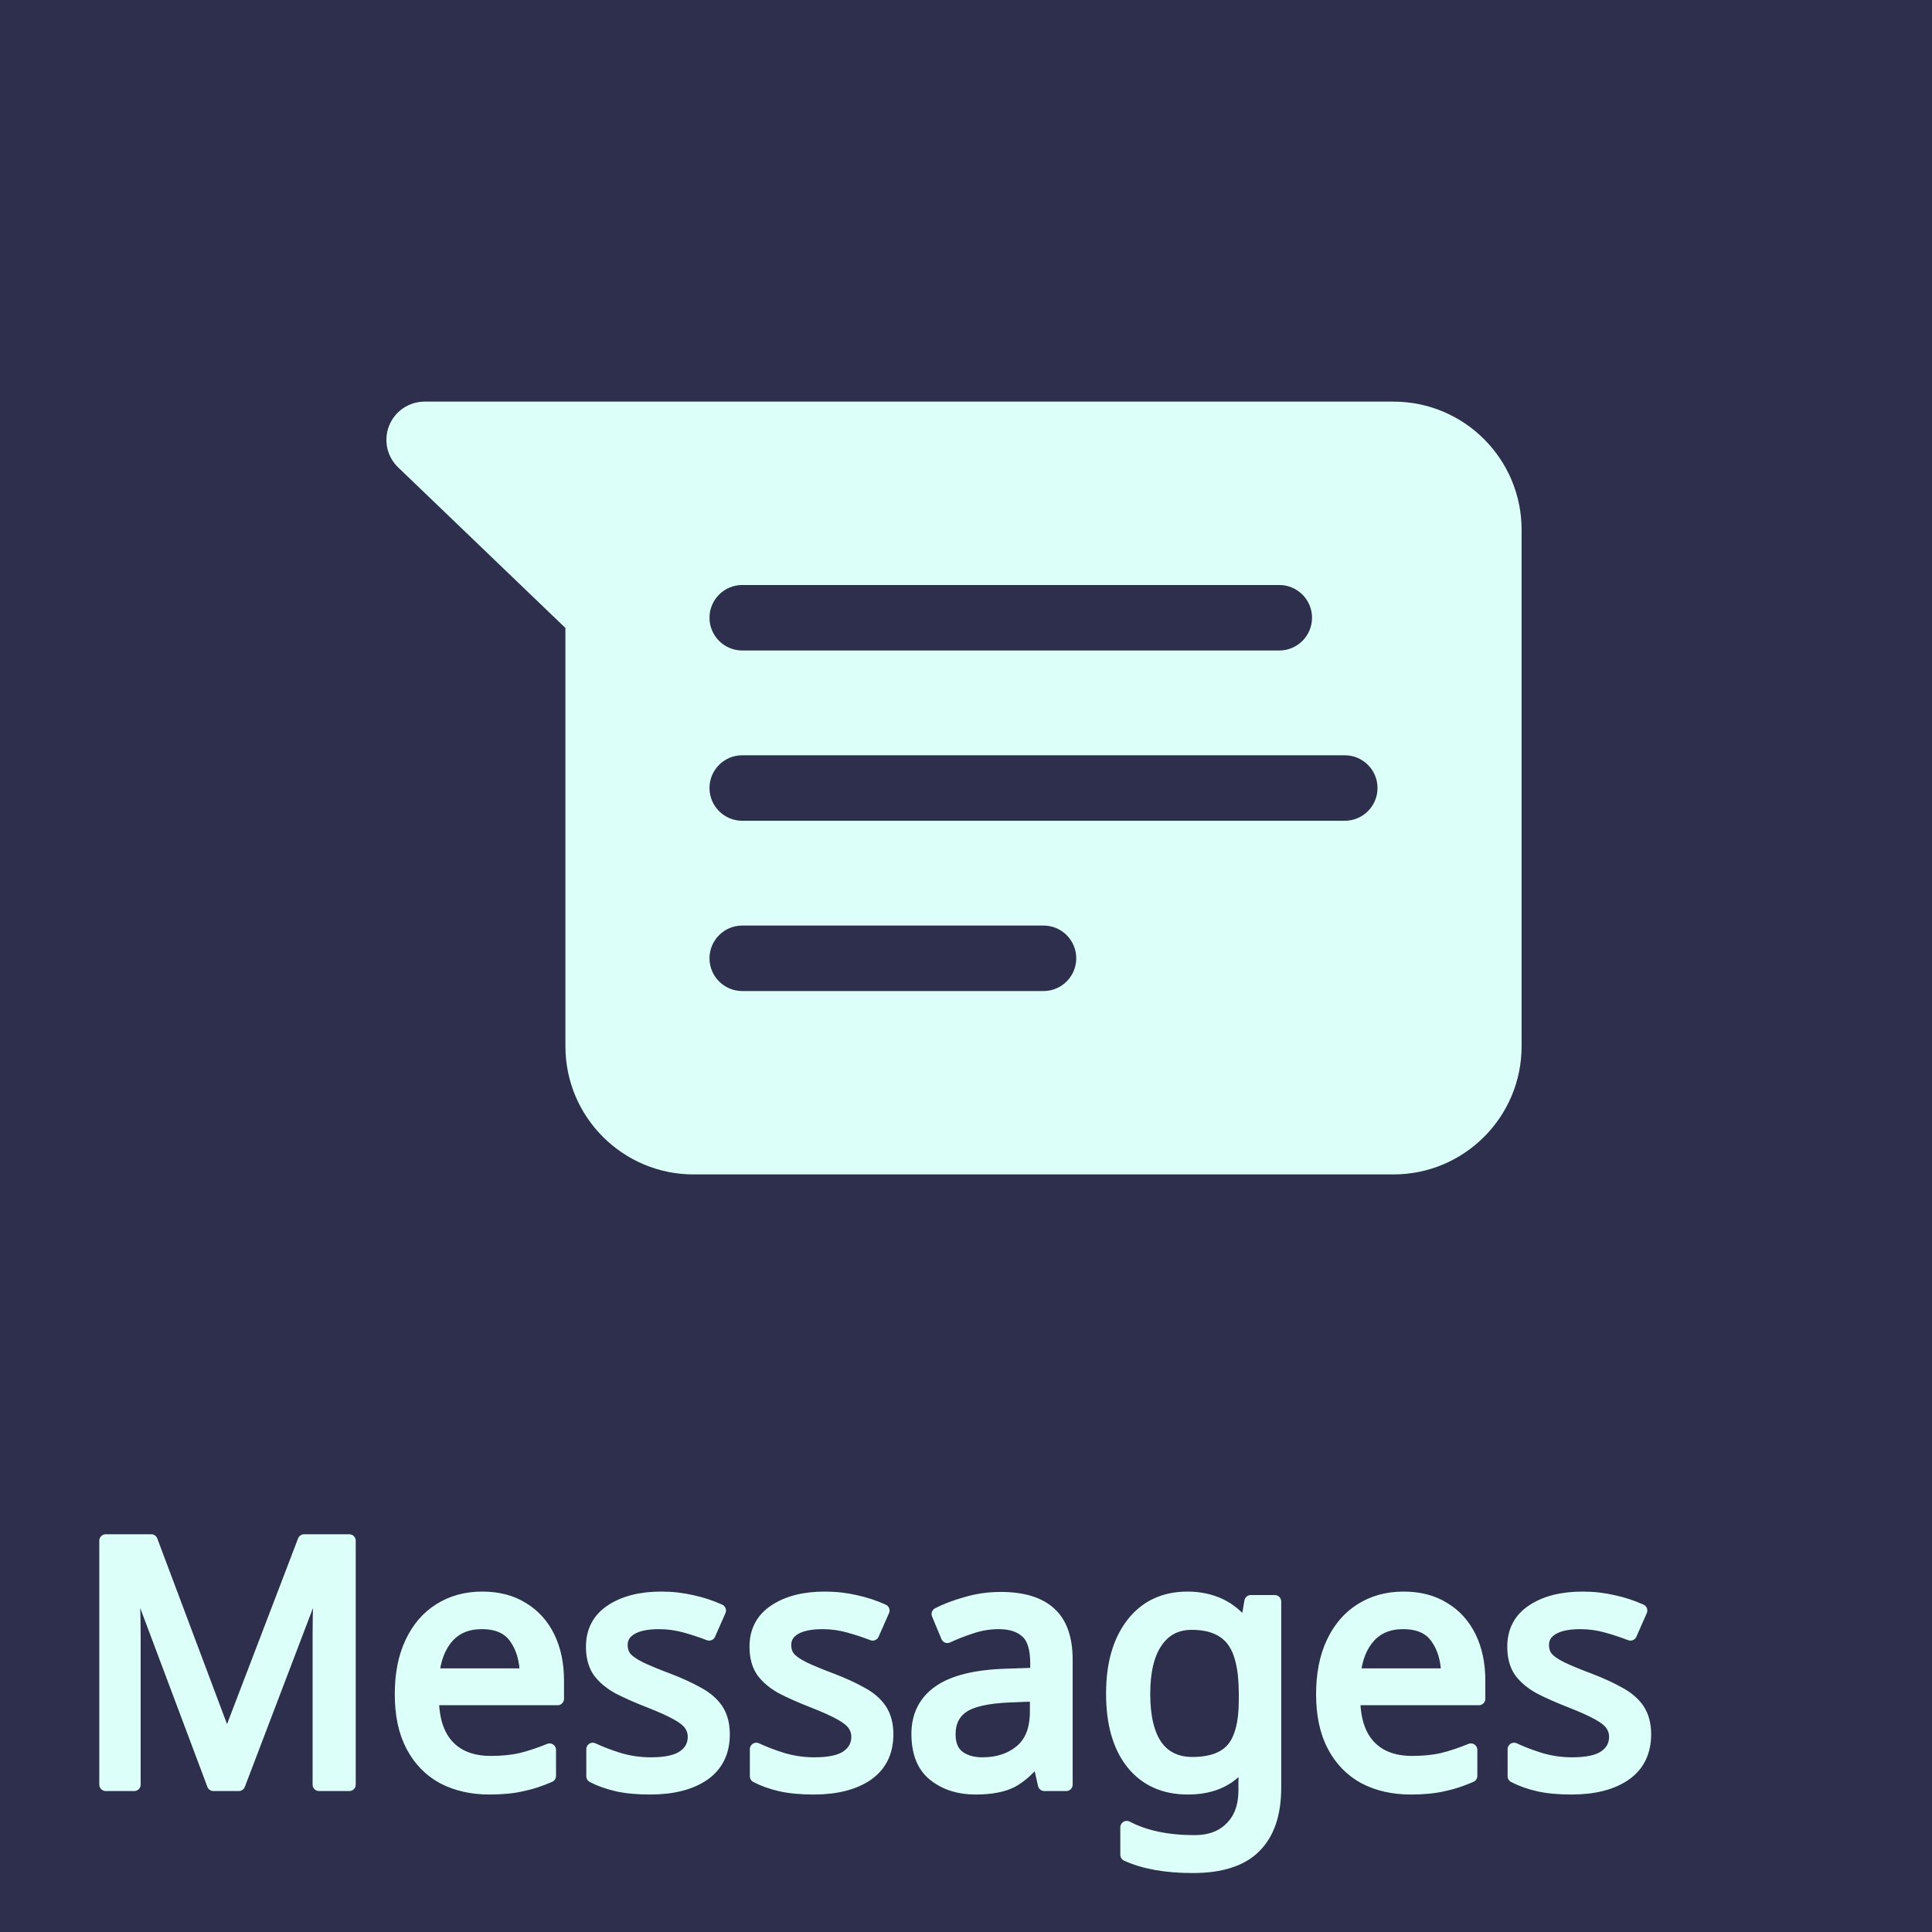
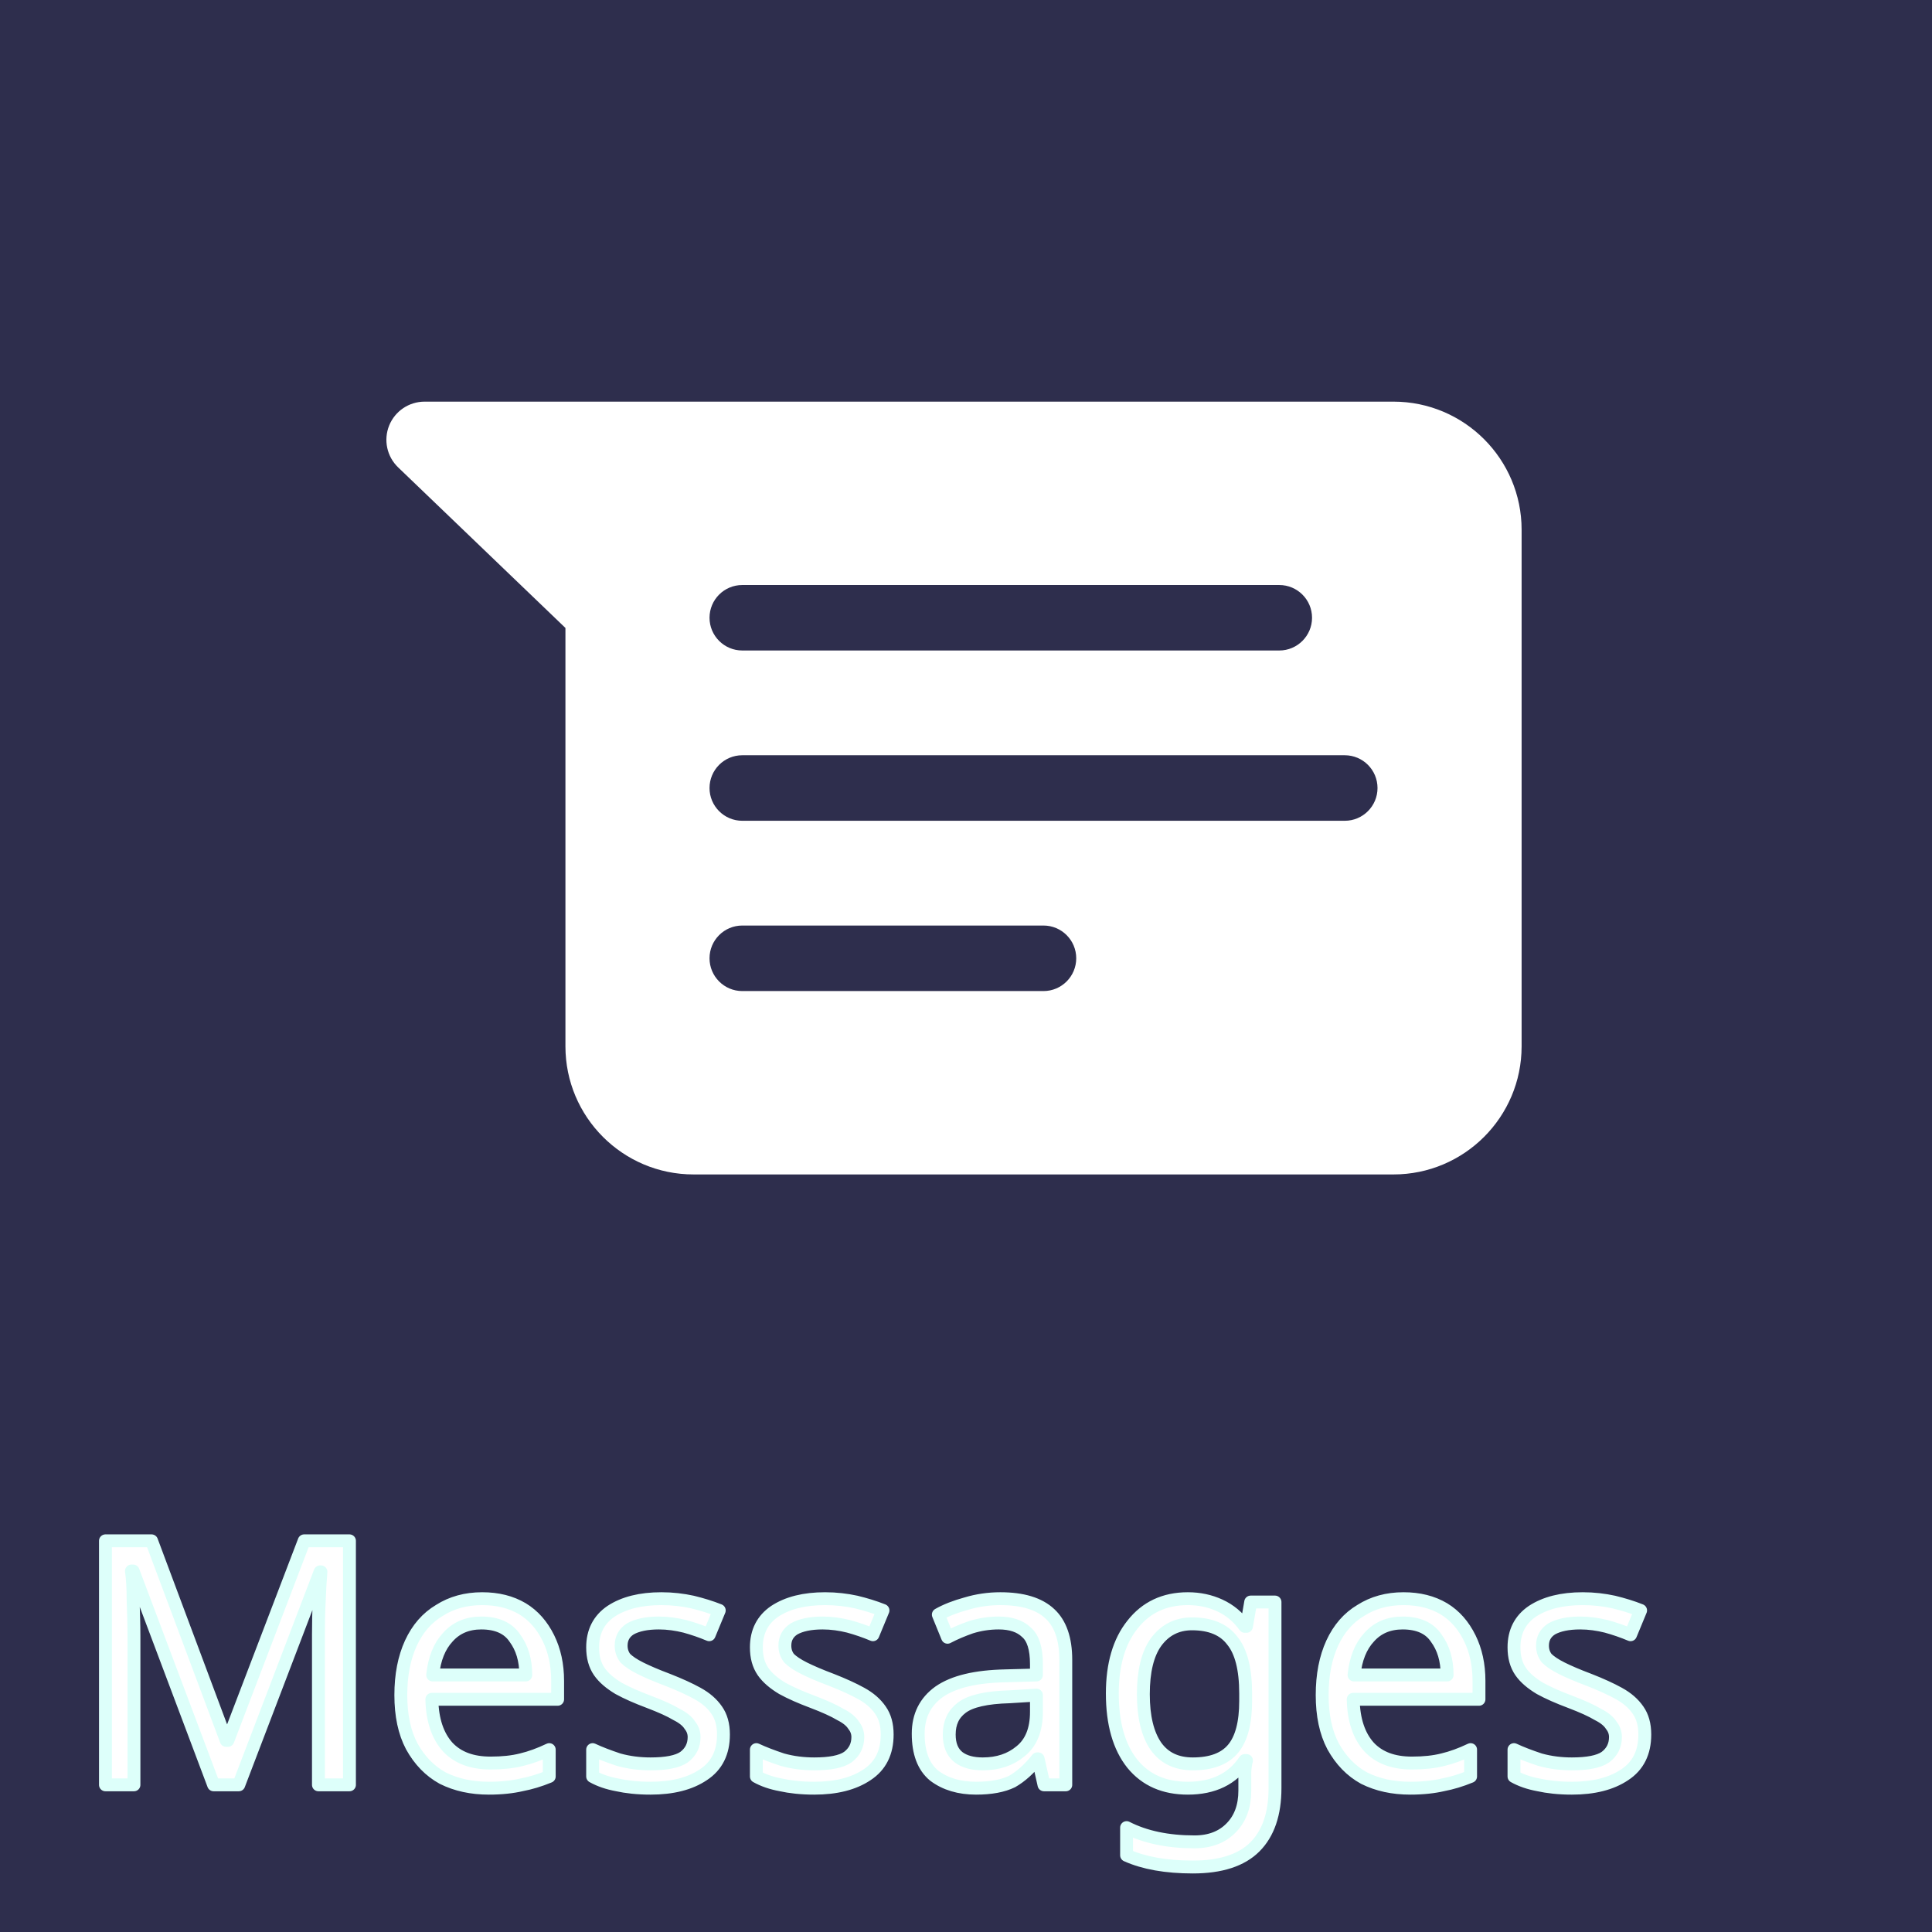
- <svg xmlns="http://www.w3.org/2000/svg" width="100%" height="100%" viewBox="0 0 150 150" version="1.1" xml:space="preserve" style="fill-rule:evenodd;clip-rule:evenodd;stroke-linejoin:round;stroke-miterlimit:1.414;">
-   <g transform="matrix(1,0,0,1,-162.61,0)">
-     <g id="Artboard2" transform="matrix(1,0,0,1,162.61,0)">
-       <rect x="0" y="0" width="150" height="150" style="fill:none;" />
-       <rect x="0" y="0" width="150" height="150" style="fill:rgb(46,46,77);" />
-       <g transform="matrix(1.7264,0,0,1.7264,-49.599,-94.5078)">
-         <text x="32px" y="135px" style="font-family:'Comfortaa-Regular', 'Comfortaa';font-size:15.357px;fill:rgb(221,255,250);stroke:rgb(221,255,250);stroke-width:0.58px;">Messages</text>
-       </g>
-       <g transform="matrix(1.01695,0,0,1.01695,-168.247,-4.41157)">
-         <path d="M271.83,94L218.391,94C212.993,94 208.61,89.618 208.61,84.22L208.61,52.28L195.839,40.02C194.981,39.196 194.709,37.932 195.154,36.828C195.598,35.723 196.669,35 197.859,35C205.241,35 271.83,35 271.83,35C277.228,35 281.61,39.382 281.61,44.78L281.61,84.22C281.61,89.618 277.228,94 271.83,94ZM245.11,80C246.49,80 247.61,78.88 247.61,77.5C247.61,76.12 246.49,75 245.11,75L222.11,75C220.73,75 219.61,76.12 219.61,77.5C219.61,78.88 220.731,80 222.11,80L245.11,80ZM268.11,67C269.49,67 270.61,65.88 270.61,64.5C270.61,63.12 269.49,62 268.11,62L222.11,62C220.73,62 219.61,63.12 219.61,64.5C219.61,65.88 220.731,67 222.11,67L268.11,67ZM263.11,54C264.49,54 265.61,52.88 265.61,51.5C265.61,50.12 264.49,49 263.11,49L222.11,49C220.73,49 219.61,50.12 219.61,51.5C219.61,52.88 220.731,54 222.11,54L263.11,54Z" style="fill:rgb(221,255,250);" />
-       </g>
-     </g>
-   </g>
+ <svg xmlns="http://www.w3.org/2000/svg" width="100%" height="100%" viewBox="0 0 36 36" version="1.1" xml:space="preserve" style="fill-rule:evenodd;clip-rule:evenodd;stroke-linejoin:round;stroke-miterlimit:1.414;">
+   <rect id="Artboard2" x="0" y="0" width="36" height="36" style="fill:none;" />
+   <rect x="0" y="0" width="36" height="36" style="fill:#2e2e4d;" />
+   <text x="1.355px" y="33.254px" style="font-family:'Comfortaa-Regular', 'Comfortaa';font-size:6.363px;fill:#fff;stroke:#ddfffa;stroke-width:0.24px;">Messages</text>
+   <path d="M25.966,21.884l-13.043,0c-1.318,0 -2.387,-1.07 -2.387,-2.387l0,-7.796l-3.117,-2.992c-0.21,-0.201 -0.276,-0.51 -0.168,-0.779c0.109,-0.27 0.37,-0.446 0.661,-0.446c1.802,0 18.054,0 18.054,0c1.317,0 2.387,1.069 2.387,2.387l0,9.626c0,1.317 -1.07,2.387 -2.387,2.387Zm-6.522,-3.417c0.337,0 0.61,-0.274 0.61,-0.611c0,-0.336 -0.273,-0.61 -0.61,-0.61l-5.613,0c-0.337,0 -0.61,0.274 -0.61,0.61c0,0.337 0.273,0.611 0.61,0.611l5.613,0Zm5.614,-3.173c0.337,0 0.61,-0.274 0.61,-0.61c0,-0.337 -0.273,-0.611 -0.61,-0.611l-11.227,0c-0.337,0 -0.61,0.274 -0.61,0.611c0,0.336 0.273,0.61 0.61,0.61l11.227,0Zm-1.22,-3.173c0.336,0 0.61,-0.274 0.61,-0.61c0,-0.337 -0.274,-0.61 -0.61,-0.61l-10.007,0c-0.337,0 -0.61,0.273 -0.61,0.61c0,0.336 0.273,0.61 0.61,0.61l10.007,0Z" style="fill:#fff;" />
</svg>
